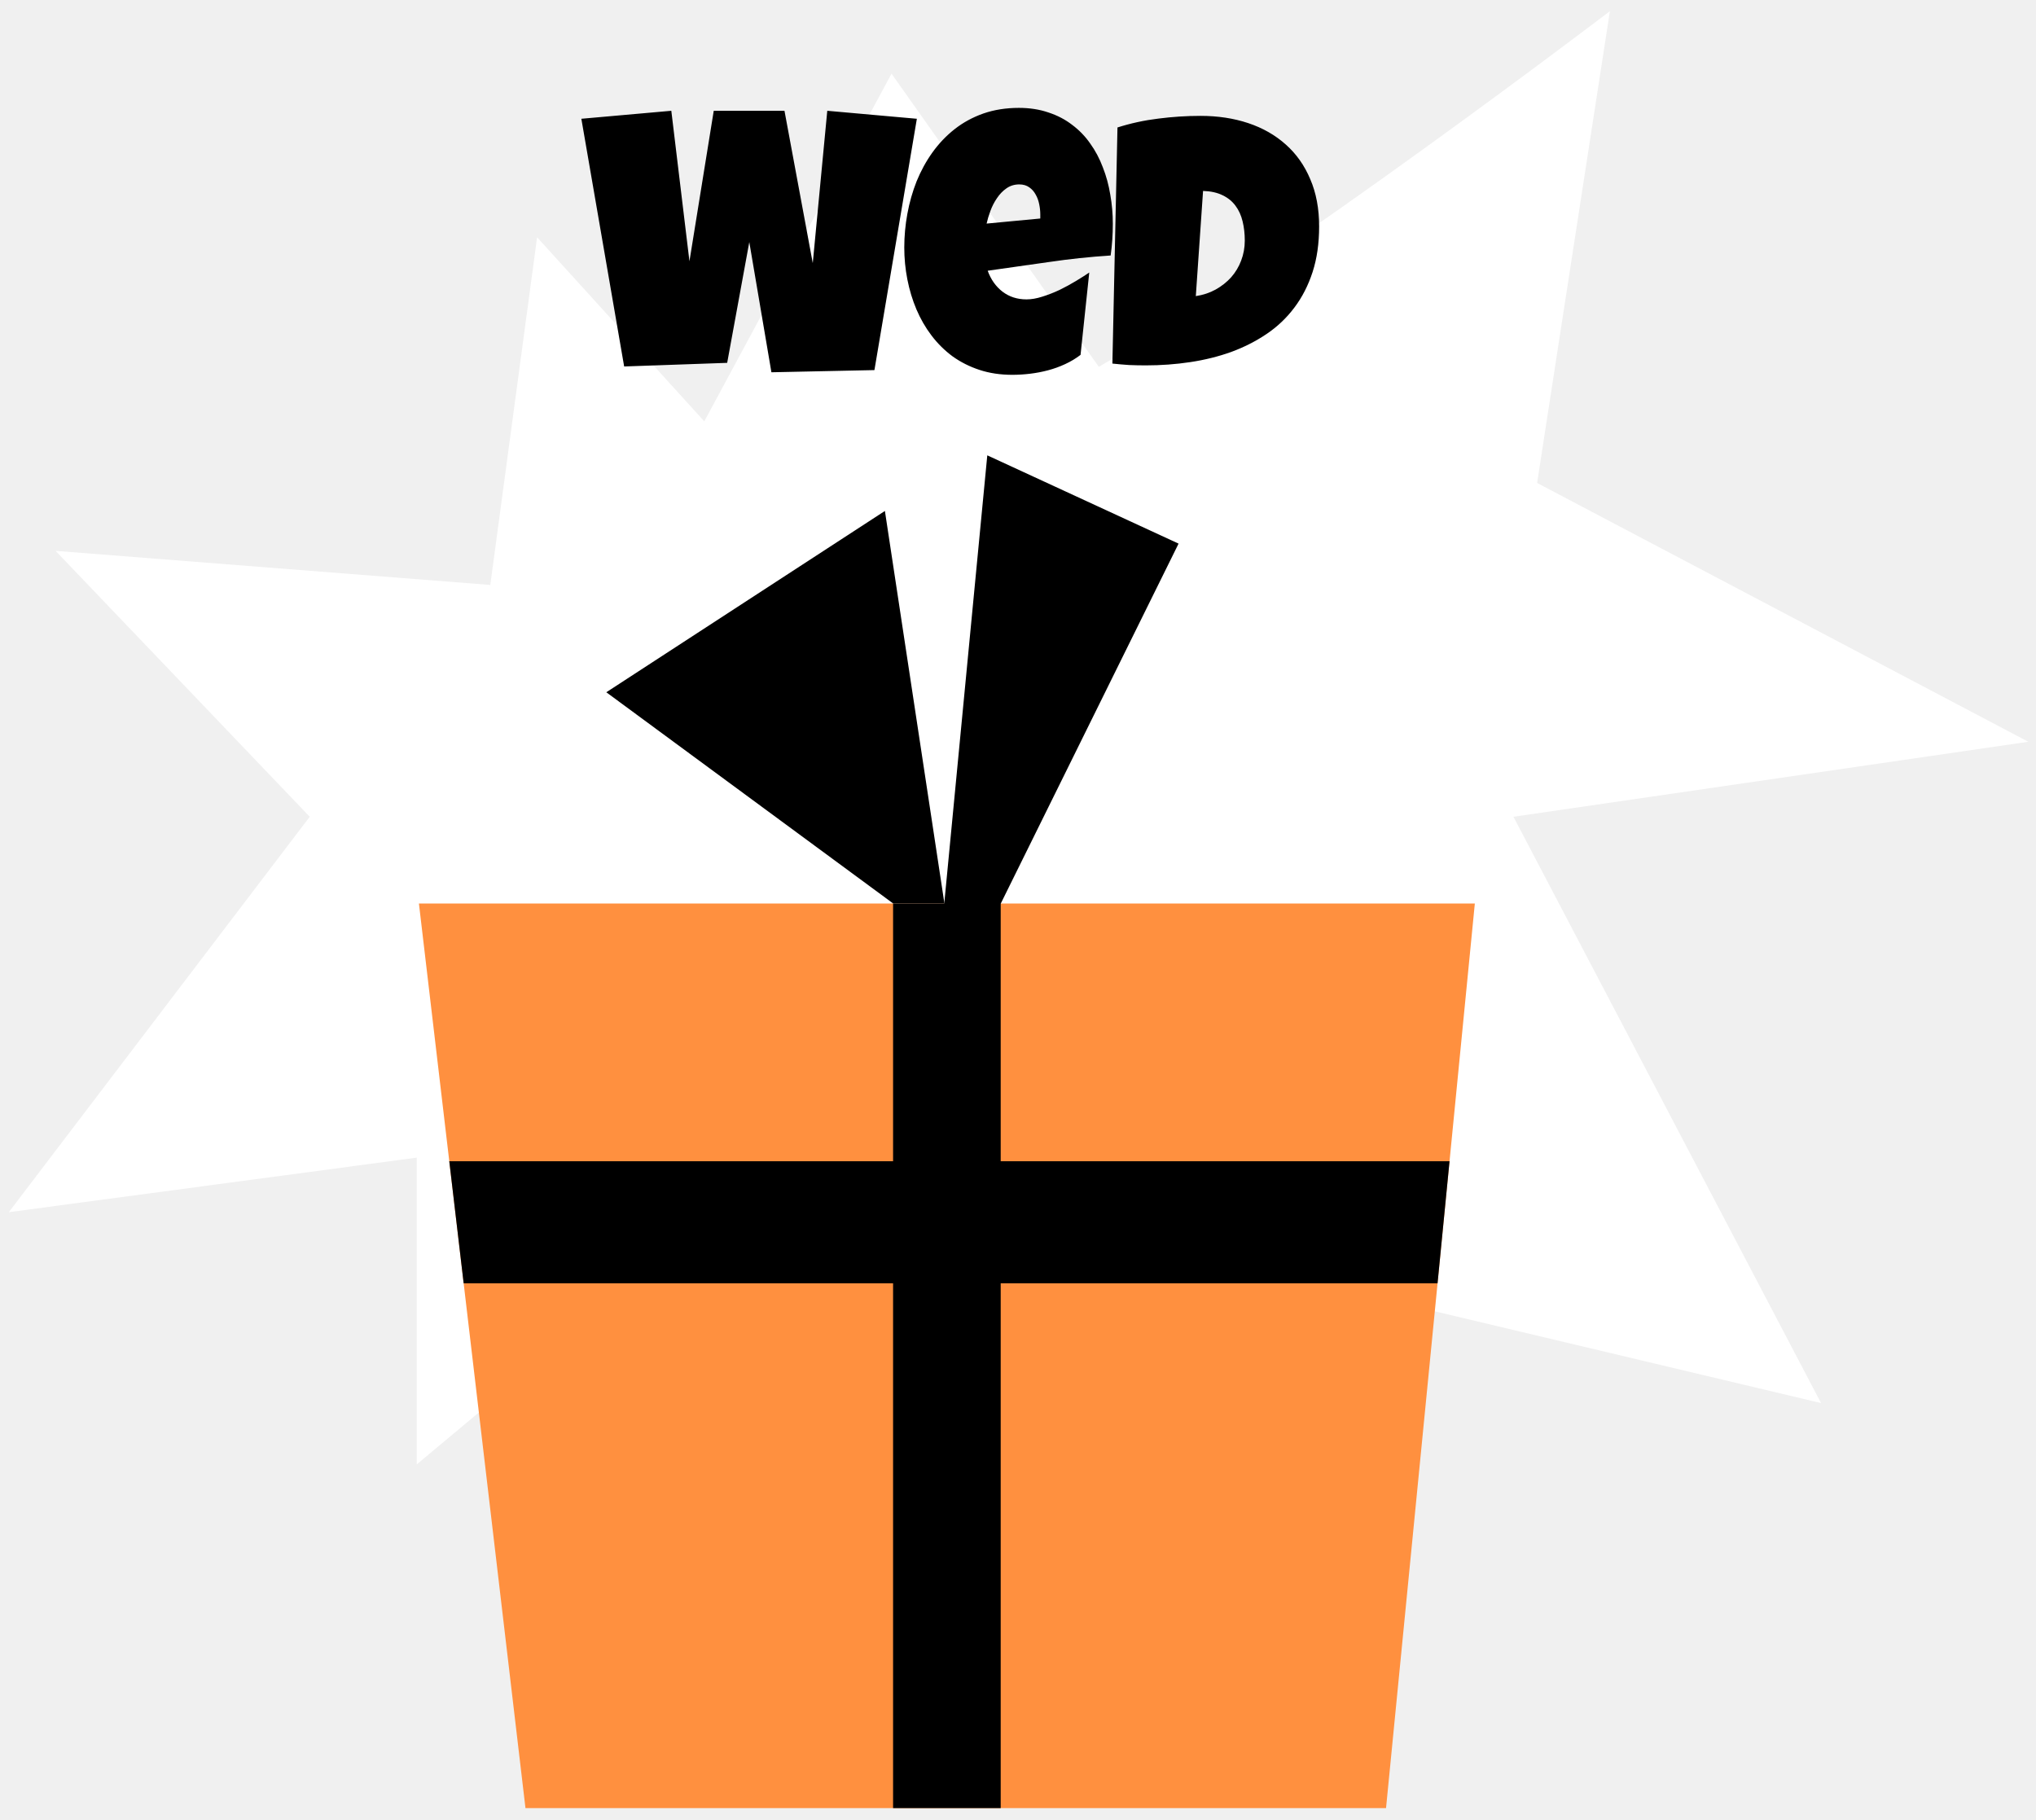
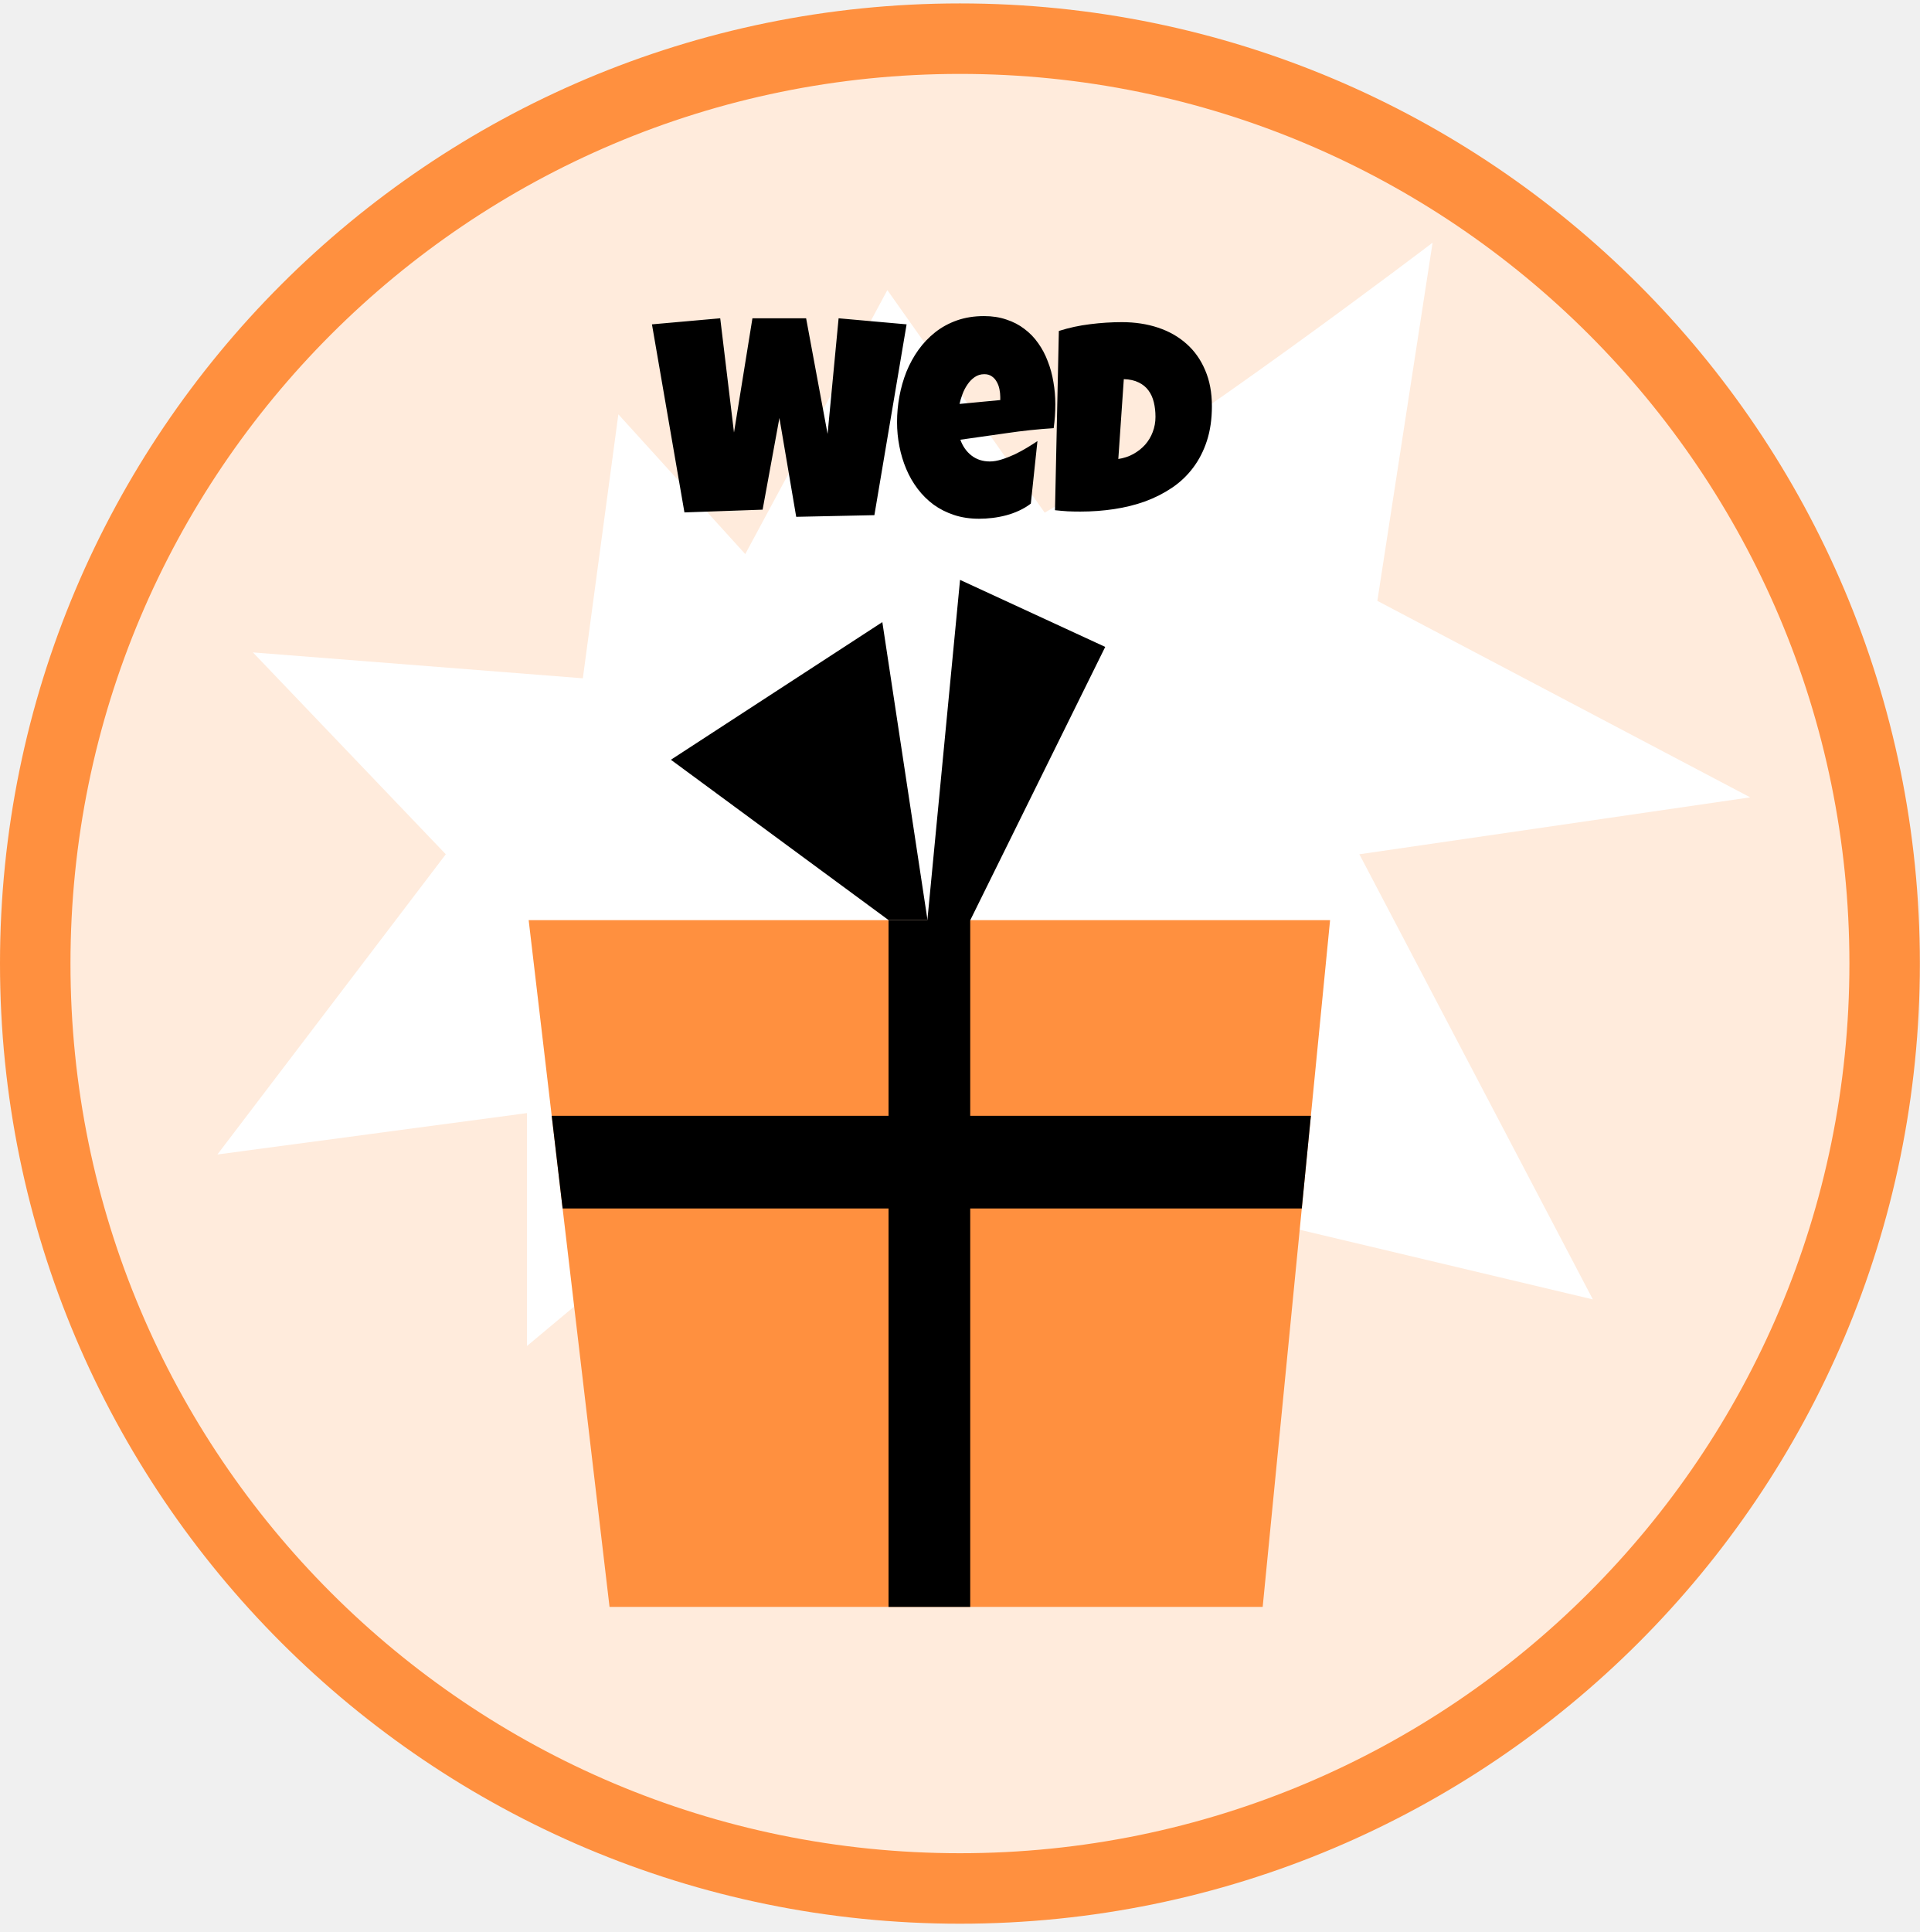
- <svg xmlns="http://www.w3.org/2000/svg" width="132" height="118" viewBox="0 0 132 118" fill="none">
-   <path d="M31.787 37.929L34.822 15.385L45.661 27.32L57.8 4.776L71.24 23.784C82.802 17.153 104.374 0.726 104.374 0.726L99.656 31.315L131.504 48.096L98.121 52.958L118.064 90.974L73.408 80.365L77.31 106.888L48.696 76.829L27.018 94.952V75.061L0.571 78.597L20.081 52.958L3.606 35.719L31.787 37.929Z" fill="white" />
-   <path d="M27.16 58.584H95.618L89.861 117.236H34.068L27.16 58.584Z" fill="#FF903F" />
-   <rect x="57.901" y="58.584" width="6.977" height="58.652" fill="black" />
-   <mask id="mask0_2643_6426" style="mask-type:alpha" maskUnits="userSpaceOnUse" x="27" y="58" width="69" height="60">
-     <path d="M27.16 58.583H95.618L89.861 117.235H34.068L27.16 58.583Z" fill="#FF903F" />
+ <svg xmlns="http://www.w3.org/2000/svg" width="164" height="165" viewBox="0 0 164 165" fill="none">
+   <circle cx="82" cy="82.292" r="78.99" fill="#FFEBDC" stroke="#FF903F" stroke-width="6.02" />
+   <path d="M49.787 57.929L52.822 35.385L63.661 47.32L75.8 24.776L89.24 43.783C100.802 37.153 122.374 20.726 122.374 20.726L117.656 51.315L149.504 68.096L116.121 72.958L136.064 110.974L91.408 100.365L95.31 126.888L66.696 96.829L45.018 114.952V95.061L18.571 98.597L38.081 72.958L21.606 55.719L49.787 57.929Z" fill="white" />
+   <path d="M45.16 78.584H113.618L107.861 137.236H52.068L45.16 78.584Z" fill="#FF903F" />
+   <rect x="75.901" y="78.584" width="6.977" height="58.652" fill="black" />
+   <mask id="mask0_2643_6424" style="mask-type:alpha" maskUnits="userSpaceOnUse" x="45" y="78" width="69" height="60">
+     <path d="M45.16 78.583H113.618L107.861 137.235H52.068L45.16 78.583Z" fill="#FF903F" />
  </mask>
-   <g mask="url(#mask0_2643_6426)">
-     <rect x="94.65" y="75.295" width="7.913" height="66.52" transform="rotate(90 94.6504 75.2949)" fill="black" />
+   <g mask="url(#mask0_2643_6424)">
+     <rect x="112.65" y="95.295" width="7.913" height="66.52" transform="rotate(90 112.65 95.2949)" fill="black" />
  </g>
-   <path d="M57.371 33.13L39.309 44.886L57.905 58.58H61.23L57.371 33.13Z" fill="black" />
-   <path d="M64.009 29.524L60.831 62.621L64.881 58.589L76.41 35.248L64.009 29.524Z" fill="black" />
-   <path d="M59.443 7.701L56.692 23.997L50.013 24.138L48.579 15.696L47.145 23.527L40.466 23.762L37.691 7.701L43.523 7.183L44.699 16.942L46.274 7.183H50.86L52.694 17.06L53.635 7.183L59.443 7.701ZM72.148 14.52C72.148 15.202 72.101 15.884 72.007 16.566C70.667 16.652 69.334 16.793 68.009 16.989C66.685 17.177 65.36 17.366 64.035 17.554C64.239 18.118 64.556 18.569 64.988 18.906C65.427 19.243 65.948 19.412 66.551 19.412C66.865 19.412 67.206 19.353 67.574 19.235C67.951 19.117 68.323 18.973 68.691 18.8C69.06 18.62 69.412 18.428 69.75 18.224C70.087 18.02 70.377 17.836 70.62 17.671L70.055 23.009C69.75 23.244 69.416 23.444 69.056 23.609C68.703 23.774 68.335 23.907 67.951 24.009C67.567 24.111 67.178 24.185 66.787 24.232C66.395 24.279 66.011 24.303 65.634 24.303C64.858 24.303 64.149 24.197 63.506 23.985C62.863 23.774 62.279 23.48 61.754 23.103C61.237 22.719 60.782 22.269 60.39 21.751C59.998 21.234 59.673 20.669 59.414 20.058C59.156 19.447 58.96 18.8 58.827 18.118C58.693 17.436 58.627 16.746 58.627 16.049C58.627 15.32 58.693 14.591 58.827 13.862C58.96 13.133 59.16 12.431 59.426 11.757C59.701 11.083 60.041 10.46 60.449 9.888C60.865 9.308 61.347 8.802 61.895 8.371C62.444 7.94 63.063 7.603 63.753 7.36C64.451 7.117 65.219 6.995 66.058 6.995C66.755 6.995 67.39 7.093 67.962 7.289C68.542 7.477 69.056 7.744 69.503 8.089C69.957 8.426 70.349 8.829 70.678 9.3C71.016 9.77 71.29 10.287 71.501 10.852C71.721 11.408 71.882 12 71.984 12.627C72.093 13.246 72.148 13.877 72.148 14.52ZM67.445 13.909C67.445 13.689 67.421 13.466 67.374 13.239C67.328 13.004 67.249 12.792 67.139 12.604C67.037 12.416 66.9 12.263 66.728 12.145C66.555 12.02 66.34 11.957 66.081 11.957C65.768 11.957 65.489 12.043 65.246 12.216C65.011 12.38 64.807 12.592 64.635 12.851C64.463 13.101 64.321 13.376 64.212 13.674C64.102 13.972 64.02 14.246 63.965 14.497L67.445 14.168V13.909ZM85.523 14.685C85.523 15.782 85.382 16.766 85.1 17.636C84.818 18.506 84.422 19.278 83.912 19.952C83.411 20.619 82.811 21.187 82.114 21.657C81.416 22.128 80.652 22.515 79.821 22.821C78.99 23.119 78.104 23.339 77.164 23.48C76.231 23.621 75.271 23.691 74.283 23.691C73.915 23.691 73.554 23.683 73.201 23.668C72.848 23.644 72.488 23.613 72.12 23.574L72.449 8.265C73.311 7.991 74.197 7.799 75.106 7.689C76.023 7.571 76.932 7.513 77.834 7.513C78.955 7.513 79.985 7.669 80.926 7.983C81.867 8.296 82.678 8.759 83.36 9.37C84.042 9.974 84.571 10.722 84.947 11.616C85.331 12.502 85.523 13.525 85.523 14.685ZM77.528 19.2C77.998 19.129 78.426 18.988 78.81 18.776C79.202 18.557 79.539 18.291 79.821 17.977C80.103 17.656 80.319 17.295 80.468 16.895C80.624 16.488 80.703 16.057 80.703 15.602C80.703 15.155 80.656 14.74 80.562 14.356C80.468 13.964 80.315 13.627 80.103 13.344C79.891 13.054 79.613 12.827 79.268 12.662C78.923 12.49 78.5 12.396 77.998 12.38L77.528 19.2Z" fill="black" />
+   <path d="M75.371 53.13L57.309 64.886L75.905 78.58H79.23L75.371 53.13Z" fill="black" />
+   <path d="M82.009 49.524L78.831 82.621L82.881 78.589L94.41 55.248L82.009 49.524Z" fill="black" />
+   <path d="M77.443 27.701L74.692 43.997L68.013 44.138L66.579 35.696L65.144 43.527L58.466 43.762L55.691 27.701L61.523 27.183L62.699 36.942L64.274 27.183H68.86L70.694 37.06L71.635 27.183L77.443 27.701ZM90.148 34.52C90.148 35.202 90.101 35.884 90.007 36.566C88.667 36.652 87.334 36.793 86.009 36.989C84.685 37.178 83.36 37.366 82.035 37.554C82.239 38.118 82.556 38.569 82.988 38.906C83.427 39.243 83.948 39.411 84.551 39.411C84.865 39.411 85.206 39.353 85.574 39.235C85.951 39.117 86.323 38.972 86.691 38.8C87.06 38.62 87.412 38.428 87.75 38.224C88.087 38.02 88.377 37.836 88.62 37.671L88.055 43.009C87.75 43.245 87.416 43.444 87.056 43.609C86.703 43.774 86.335 43.907 85.951 44.009C85.567 44.111 85.178 44.185 84.787 44.232C84.395 44.279 84.011 44.303 83.634 44.303C82.858 44.303 82.149 44.197 81.506 43.985C80.863 43.774 80.279 43.48 79.754 43.103C79.237 42.719 78.782 42.269 78.39 41.751C77.998 41.234 77.673 40.669 77.415 40.058C77.156 39.447 76.96 38.8 76.827 38.118C76.693 37.436 76.627 36.746 76.627 36.049C76.627 35.32 76.693 34.591 76.827 33.862C76.96 33.133 77.16 32.431 77.426 31.757C77.701 31.083 78.041 30.46 78.449 29.888C78.865 29.308 79.347 28.802 79.895 28.371C80.444 27.94 81.063 27.603 81.753 27.36C82.451 27.117 83.219 26.995 84.058 26.995C84.755 26.995 85.39 27.093 85.962 27.289C86.542 27.477 87.056 27.744 87.503 28.089C87.957 28.426 88.349 28.829 88.678 29.3C89.016 29.77 89.29 30.287 89.501 30.852C89.721 31.408 89.882 32 89.984 32.627C90.093 33.246 90.148 33.877 90.148 34.52ZM85.445 33.909C85.445 33.689 85.421 33.466 85.374 33.239C85.328 33.004 85.249 32.792 85.139 32.604C85.037 32.416 84.9 32.263 84.728 32.145C84.555 32.02 84.34 31.957 84.081 31.957C83.768 31.957 83.489 32.043 83.246 32.216C83.011 32.38 82.807 32.592 82.635 32.851C82.463 33.101 82.321 33.376 82.212 33.674C82.102 33.971 82.02 34.246 81.965 34.497L85.445 34.167V33.909ZM103.523 34.685C103.523 35.782 103.382 36.766 103.1 37.636C102.818 38.506 102.422 39.278 101.913 39.952C101.411 40.619 100.811 41.187 100.114 41.657C99.416 42.127 98.652 42.516 97.821 42.821C96.99 43.119 96.104 43.339 95.164 43.48C94.231 43.621 93.271 43.691 92.283 43.691C91.915 43.691 91.554 43.684 91.201 43.668C90.848 43.644 90.488 43.613 90.12 43.574L90.449 28.265C91.311 27.991 92.197 27.799 93.106 27.689C94.023 27.571 94.932 27.513 95.834 27.513C96.955 27.513 97.985 27.669 98.926 27.983C99.867 28.296 100.678 28.759 101.36 29.37C102.042 29.974 102.571 30.722 102.947 31.616C103.331 32.502 103.523 33.525 103.523 34.685ZM95.528 39.2C95.998 39.129 96.426 38.988 96.81 38.776C97.202 38.557 97.539 38.291 97.821 37.977C98.103 37.656 98.319 37.295 98.468 36.895C98.624 36.488 98.703 36.057 98.703 35.602C98.703 35.155 98.656 34.74 98.562 34.356C98.468 33.964 98.315 33.627 98.103 33.344C97.891 33.054 97.613 32.827 97.268 32.663C96.923 32.49 96.5 32.396 95.998 32.38L95.528 39.2Z" fill="black" />
</svg>
